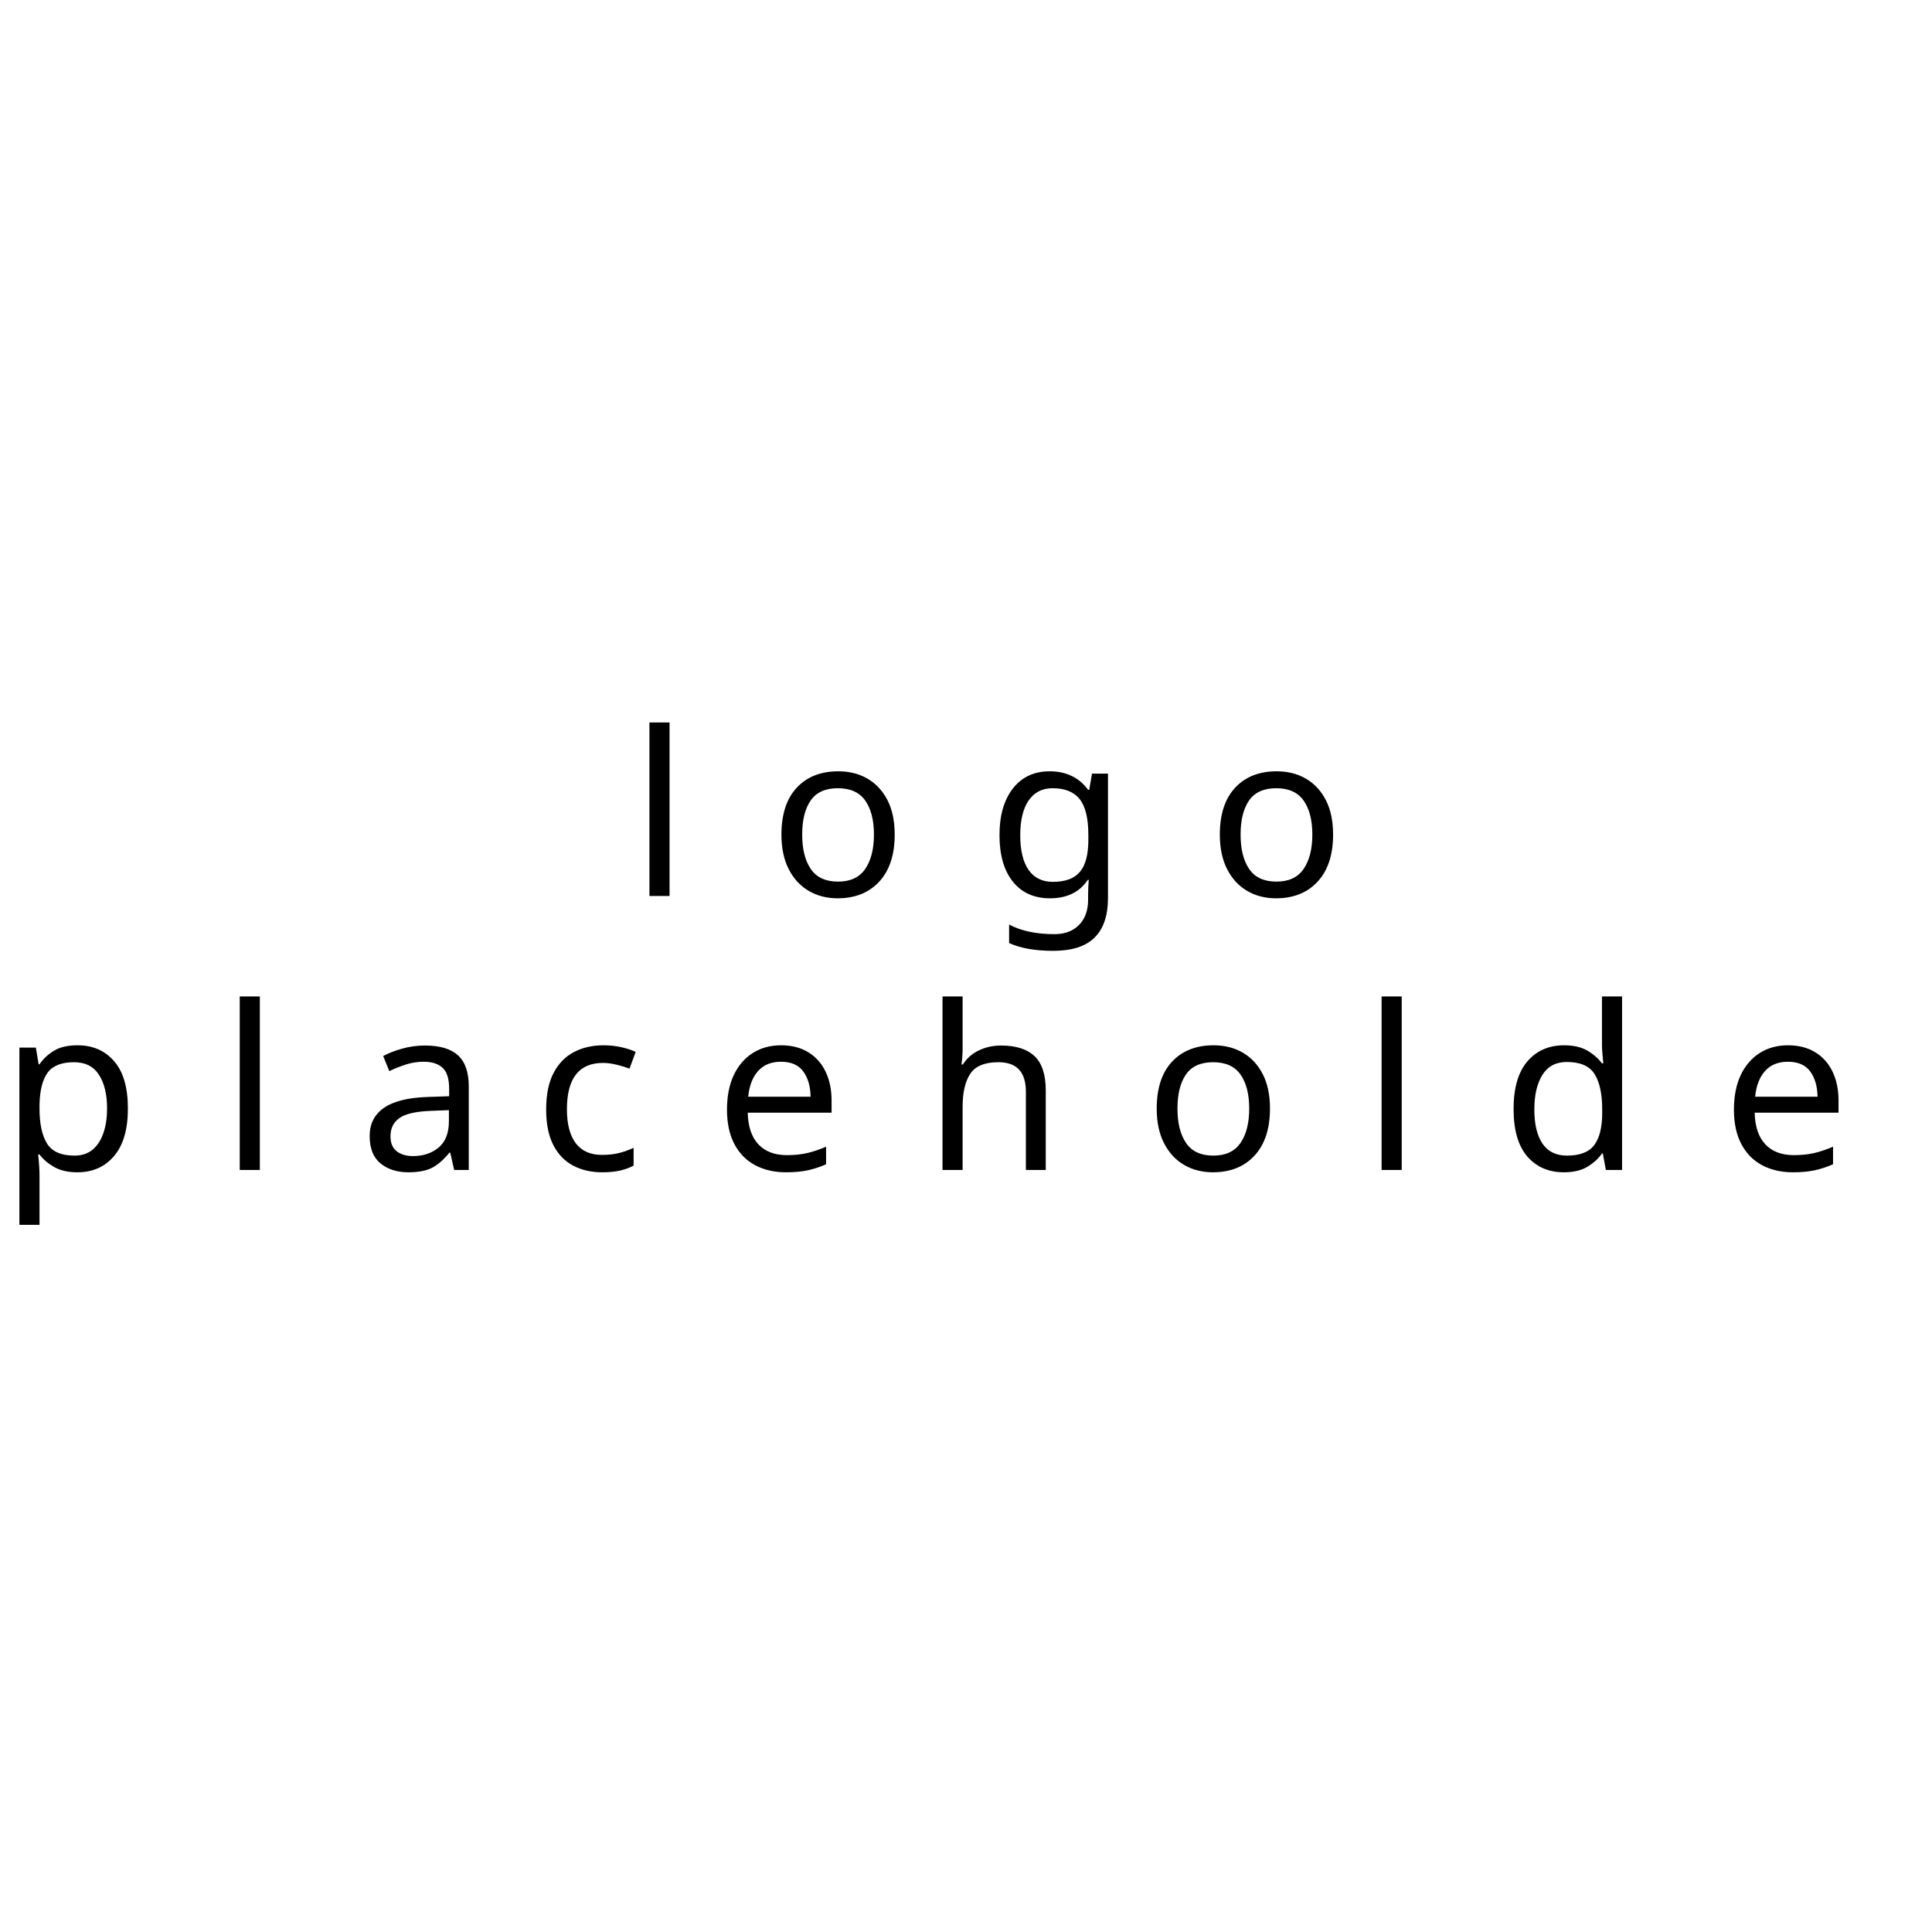
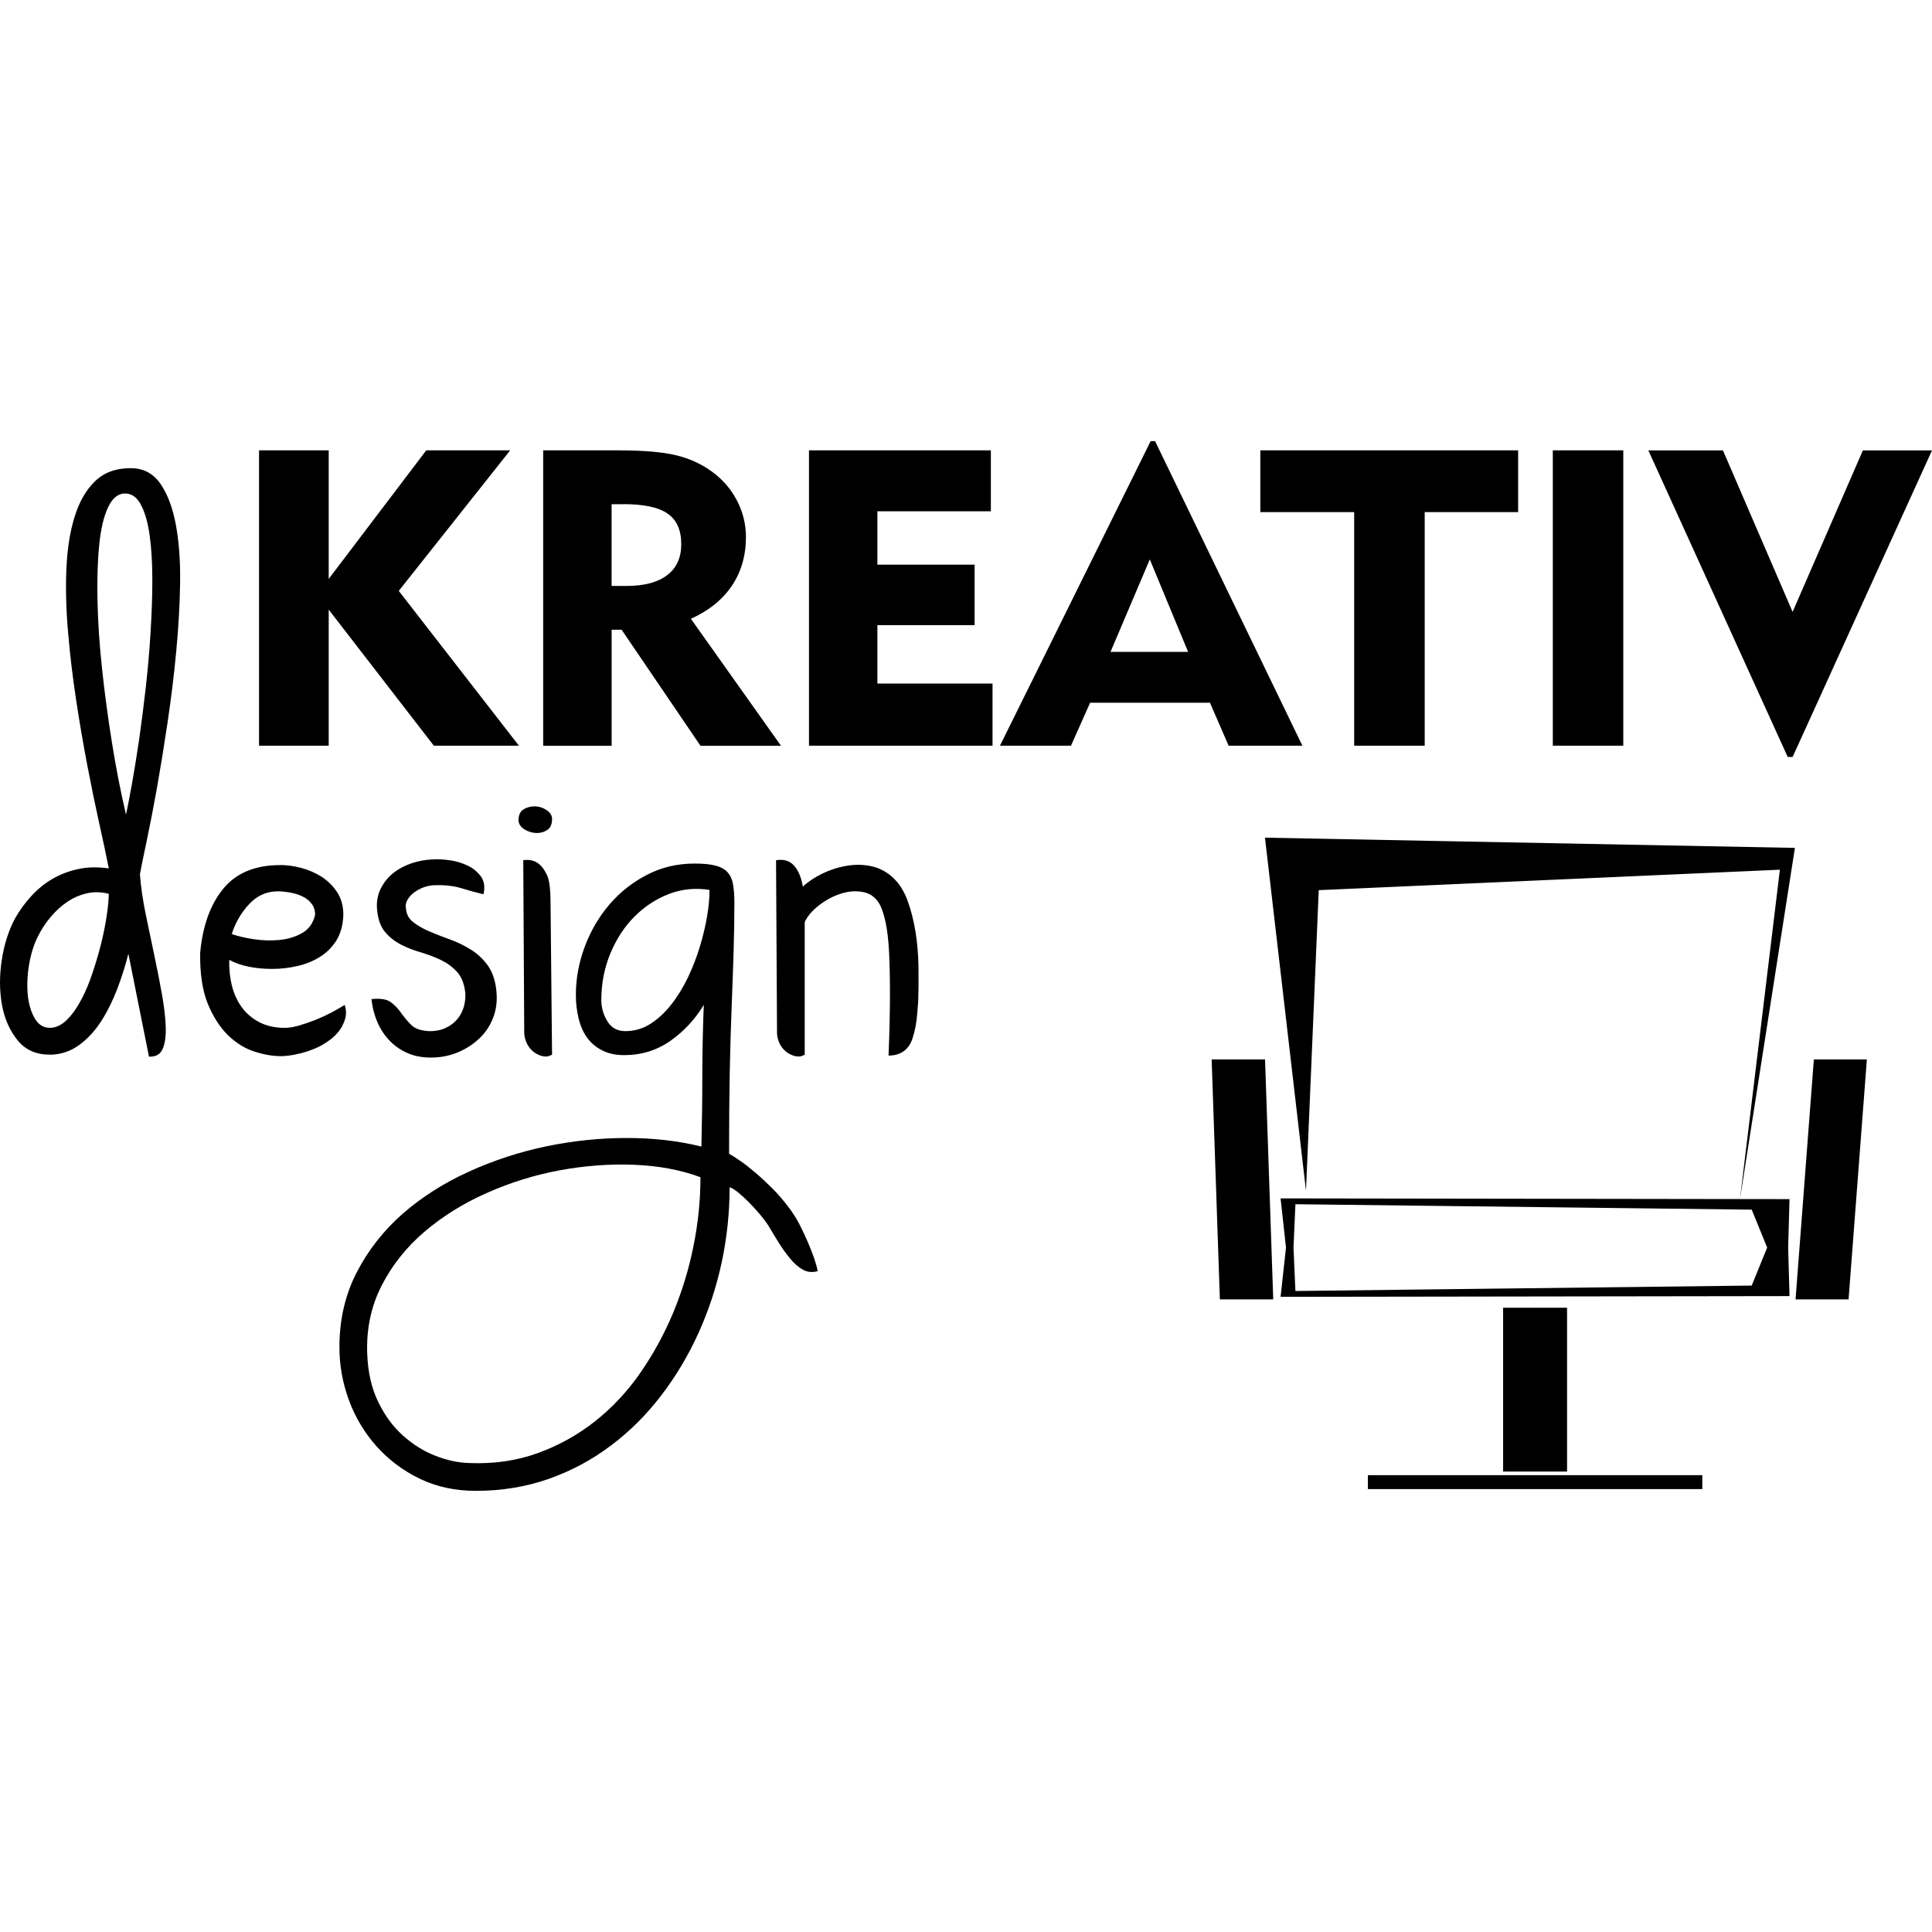
<svg xmlns="http://www.w3.org/2000/svg" id="Layer_1" data-name="Layer 1" viewBox="0 0 512 512">
  <defs>
    <style>
      .cls-1 {
-         letter-spacing: .35em;
-       }
- 
-       .cls-2 {
-         letter-spacing: .34em;
-       }
- 
-       .cls-3 {
        fill: #000;
-         font-family: MyriadPro-Regular, 'Myriad Pro';
-         font-size: 60.51px;
-       }
- 
-       .cls-4 {
-         letter-spacing: .35em;
+         stroke-width: 0px;
      }
    </style>
  </defs>
-   <text class="cls-3" transform="translate(166.97 237.45)">
-     <tspan class="cls-1">
-       <tspan x="0" y="0">logo</tspan>
-     </tspan>
-     <tspan class="cls-4" x="-166.97" y="72.61">pla</tspan>
-     <tspan class="cls-2" x="-25.56" y="72.61">c</tspan>
-     <tspan class="cls-1" x="22.36" y="72.61">eholder</tspan>
-   </text>
+   <path class="cls-1" d="M68.65,197.62v-78.27h18.46v34.07l25.85-34.07h22.24l-29.52,37.24,31.84,41.03h-22.55l-27.86-36.06v36.06h-18.46ZM165.16,133.62h-3.08v21.66h3.94c4.72,0,8.31-.96,10.79-2.86,2.49-1.9,3.73-4.64,3.73-8.2,0-3.74-1.2-6.43-3.61-8.11-2.41-1.68-6.34-2.51-11.77-2.51ZM143.95,197.62v-78.27h20.12c6.45,0,11.44.43,15,1.28,3.56.84,6.69,2.25,9.43,4.23,2.91,2.08,5.18,4.67,6.78,7.74,1.61,3.08,2.4,6.32,2.4,9.73,0,4.94-1.26,9.25-3.76,12.95-2.51,3.7-6.12,6.6-10.83,8.7l23.88,33.65h-21.34l-20.89-30.74h-2.65v30.74h-18.13ZM214.39,197.62v-78.27h48.2v16.14h-30.07v14.15h25.76v16.03h-25.76v15.48h30.51v16.47h-48.64ZM294.3,172.75h20.56l-10.15-24.5-10.41,24.5ZM265,197.62l39.93-80.7h1.18l39.04,80.7h-19.55l-4.95-11.39h-31.76l-5.07,11.39h-18.81ZM358.87,197.62v-61.91h-24.87v-16.36h68.32v16.36h-24.76v61.91h-18.69ZM411.51,197.62v-78.27h18.68v78.27h-18.68ZM475.06,200.61h-1.29l-36.94-81.25h19.77l18.46,42.8,18.62-42.8h18.32l-36.94,81.25ZM13.47,279.48c-3.72.09-6.65-1.15-8.77-3.75-2.1-2.58-3.51-5.72-4.18-9.44-.67-3.73-.69-7.67-.06-11.8.62-4.14,1.79-7.82,3.49-11.04,1.19-2.1,2.6-4.07,4.26-5.89,1.65-1.82,3.51-3.36,5.56-4.57,2.08-1.23,4.38-2.12,6.87-2.66,2.49-.56,5.22-.62,8.19-.19-.61-3.14-1.43-7.04-2.49-11.74-1.04-4.7-2.1-9.81-3.16-15.35-1.06-5.54-2.06-11.34-2.99-17.45-.93-6.09-1.64-12.06-2.14-17.95-.52-5.86-.68-11.45-.46-16.73.22-5.29.93-9.92,2.16-13.9,1.21-3.96,3.01-7.12,5.39-9.44,2.36-2.34,5.54-3.51,9.51-3.51,3.31,0,5.91,1.36,7.82,4.07,1.89,2.71,3.27,6.32,4.12,10.85.84,4.52,1.23,9.68,1.14,15.48-.08,5.78-.43,11.83-1.02,18.08-.58,6.26-1.36,12.54-2.29,18.84-.94,6.3-1.89,12.13-2.84,17.52-.97,5.37-1.88,10.05-2.73,14.07-.84,4.01-1.45,6.91-1.77,8.69.24,3.31.76,6.8,1.51,10.48.76,3.68,1.52,7.32,2.28,10.91.76,3.59,1.45,7.04,2.03,10.33.58,3.29.94,6.19,1.02,8.69.09,2.51-.2,4.48-.82,5.91-.63,1.43-1.84,2.12-3.62,2.03l-5.46-27.28c-.76,3.05-1.73,6.13-2.92,9.27-1.19,3.12-2.6,5.98-4.24,8.55-1.65,2.58-3.59,4.7-5.84,6.35-2.24,1.65-4.75,2.51-7.54,2.6ZM28.82,236.87c-2.04-.52-3.96-.56-5.78-.13-1.82.41-3.53,1.14-5.13,2.21-1.6,1.06-3.09,2.4-4.44,4.01-1.36,1.6-2.49,3.33-3.42,5.19-1.1,2.21-1.89,4.72-2.36,7.56-.46,2.82-.56,5.5-.33,7.99.26,2.49.89,4.59,1.91,6.28,1.02,1.69,2.42,2.49,4.2,2.4,1.52-.09,2.95-.8,4.31-2.16s2.6-3.09,3.74-5.26c1.15-2.14,2.15-4.57,3.03-7.23.89-2.66,1.67-5.29,2.3-7.86.62-2.58,1.12-5.03,1.45-7.36.35-2.32.52-4.2.52-5.63ZM33.39,215.93c.41-1.95.95-4.68,1.58-8.19.62-3.51,1.26-7.45,1.91-11.8.62-4.36,1.21-8.99,1.77-13.9.54-4.89.98-9.77,1.26-14.6.3-4.81.46-9.42.46-13.82s-.24-8.29-.7-11.67c-.47-3.4-1.23-6.11-2.29-8.12-1.06-2.04-2.47-3.05-4.24-3.05-1.87,0-3.36,1.23-4.51,3.68-1.15,2.45-1.93,5.8-2.34,10.03-.43,4.22-.58,9.18-.45,14.83.13,5.68.52,11.67,1.21,17.97.67,6.3,1.54,12.76,2.6,19.4,1.06,6.65,2.3,13.06,3.75,19.23ZM74.23,229.24c1.77,0,3.64.26,5.58.76,1.95.52,3.75,1.3,5.4,2.34,1.64,1.06,3.03,2.42,4.11,4.07,1.11,1.65,1.67,3.66,1.67,6.02-.09,2.71-.72,4.98-1.84,6.8-1.15,1.82-2.6,3.27-4.4,4.38-1.77,1.1-3.75,1.91-5.96,2.4-2.19.52-4.42.76-6.67.76s-4.36-.19-6.35-.62c-1.97-.41-3.64-1.02-5-1.78-.09,2.36.15,4.65.69,6.87.56,2.19,1.45,4.11,2.66,5.76,1.23,1.65,2.79,2.97,4.7,3.94,1.91.98,4.14,1.45,6.67,1.45,1.11,0,2.36-.21,3.79-.62,1.45-.43,2.9-.93,4.4-1.51,1.47-.61,2.88-1.26,4.24-1.97,1.35-.74,2.5-1.39,3.43-1.97.43,1.34.45,2.64.06,3.88-.39,1.21-.97,2.32-1.77,3.29-.8.97-1.77,1.84-2.92,2.6-1.13.76-2.21,1.36-3.23,1.77-1.61.67-3.23,1.19-4.83,1.51-1.61.35-3.03.52-4.31.52-2.12,0-4.42-.41-6.91-1.21-2.51-.8-4.83-2.23-6.99-4.31-2.14-2.08-3.94-4.87-5.39-8.38-1.43-3.51-2.1-8.01-2.01-13.51.67-7.19,2.73-12.86,6.15-17,3.42-4.14,8.42-6.22,15.03-6.22ZM61.41,247.52c1.63.58,3.55,1.04,5.85,1.38,2.28.35,4.55.41,6.78.2,2.25-.22,4.26-.82,6.04-1.84,1.78-1.02,2.91-2.62,3.43-4.83,0-1.17-.33-2.17-.96-2.96-.62-.82-1.43-1.45-2.4-1.91-.97-.48-2.06-.8-3.25-1.02-1.19-.21-2.27-.33-3.29-.33-2.97,0-5.5,1.15-7.62,3.43-2.1,2.29-3.64,4.91-4.57,7.88ZM98.46,264.78c2.36-.26,4.07.02,5.13.82,1.06.8,1.97,1.75,2.73,2.86.76,1.08,1.65,2.14,2.66,3.16,1.02,1.02,2.66,1.56,4.96,1.65,1.6,0,3.01-.3,4.24-.89,1.23-.58,2.23-1.36,3.05-2.34.8-.98,1.37-2.08,1.71-3.31.33-1.21.45-2.42.37-3.61-.26-2.36-.98-4.2-2.14-5.5-1.19-1.32-2.62-2.38-4.26-3.18-1.65-.8-3.43-1.47-5.33-2.04-1.91-.54-3.68-1.23-5.33-2.08-1.65-.84-3.03-1.95-4.18-3.31-1.15-1.34-1.84-3.2-2.1-5.58-.26-2.1.02-4,.82-5.7.8-1.69,1.91-3.12,3.31-4.26,1.39-1.13,3.01-2.01,4.87-2.66,1.87-.63,3.77-.98,5.72-1.06,1.34-.09,2.9,0,4.63.24,1.73.26,3.31.76,4.74,1.47,1.45.71,2.58,1.69,3.45,2.9.84,1.23,1.04,2.77.62,4.63-1.77-.41-3.7-.95-5.78-1.58-2.05-.63-4.42-.91-7.03-.82-.93,0-1.89.17-2.86.49-.98.35-1.84.8-2.6,1.35-.76.54-1.37,1.21-1.84,1.97-.46.76-.61,1.52-.44,2.28.09,1.53.72,2.75,1.91,3.68,1.17.94,2.62,1.76,4.31,2.47,1.69.74,3.53,1.45,5.52,2.16,1.97.72,3.83,1.63,5.56,2.73,1.75,1.1,3.23,2.51,4.46,4.24,1.21,1.73,1.95,3.96,2.21,6.67.26,2.53-.02,4.87-.82,6.97-.8,2.12-1.99,3.94-3.55,5.46-1.56,1.51-3.4,2.75-5.52,3.68-2.12.93-4.35,1.43-6.71,1.51-2.46.09-4.63-.24-6.54-1-1.9-.78-3.55-1.84-4.95-3.25-1.39-1.39-2.52-3.03-3.36-4.93-.84-1.91-1.41-4.01-1.65-6.28ZM138.67,227.97c2.62-.41,4.61.69,5.96,3.31.43.67.76,1.62.95,2.86.22,1.21.33,3.27.33,6.15l.39,39.2c-.7.43-1.43.58-2.23.46-.8-.13-1.58-.46-2.34-.96-.76-.52-1.41-1.21-1.91-2.1-.52-.89-.8-1.89-.89-2.99l-.26-45.93ZM137.42,217.31c0-1.34.45-2.29,1.39-2.86.93-.54,1.95-.8,3.05-.76,1.08.04,2.1.39,3.03,1.02.93.63,1.41,1.41,1.41,2.34,0,1.45-.48,2.45-1.41,2.99-.93.56-1.95.78-3.03.7-1.1-.09-2.12-.44-3.05-1.06-.94-.65-1.39-1.43-1.39-2.36ZM89.95,357.01c0-7.28,1.52-13.86,4.57-19.79,3.05-5.91,7.1-11.08,12.17-15.55,5.09-4.44,10.92-8.15,17.52-11.15,6.6-3.01,13.45-5.24,20.55-6.73,7.1-1.47,14.21-2.21,21.33-2.21s13.68.76,19.79,2.27c.15-6.34.24-12.52.24-18.51s.13-12.36.39-19.04c-2.3,3.81-5.22,6.97-8.81,9.51-3.6,2.53-7.69,3.81-12.26,3.81-2.28,0-4.25-.41-5.89-1.28-1.65-.84-2.99-1.97-4.01-3.42-1.02-1.43-1.75-3.12-2.21-5.07-.48-1.95-.72-4.03-.72-6.22,0-4.31.8-8.57,2.36-12.76,1.56-4.18,3.75-7.9,6.54-11.18,2.79-3.25,6.1-5.86,9.96-7.86,3.83-1.99,8.05-2.98,12.62-2.98,2.36,0,4.24.19,5.63.58,1.41.37,2.47,1,3.18,1.84.72.84,1.19,1.93,1.39,3.23.21,1.32.33,2.86.33,4.63,0,4.22-.07,8.51-.2,12.82-.13,4.31-.3,9.05-.5,14.21-.21,5.15-.39,10.96-.52,17.39-.13,6.43-.19,13.82-.19,22.2.78.43,1.77,1.06,2.99,1.91,1.23.84,2.55,1.88,4,3.12,1.43,1.21,2.92,2.62,4.5,4.18,1.56,1.56,3.05,3.31,4.51,5.26,1.02,1.37,1.93,2.82,2.73,4.38.8,1.58,1.51,3.1,2.14,4.57.65,1.49,1.19,2.9,1.67,4.24.45,1.37.78,2.52.95,3.45-1.45.41-2.75.28-3.94-.39-1.19-.67-2.31-1.65-3.35-2.92-1.06-1.26-2.08-2.69-3.05-4.24-.98-1.56-1.88-3.07-2.73-4.51-.67-1.02-1.47-2.08-2.4-3.16-.93-1.1-1.88-2.14-2.86-3.12-.98-.98-1.91-1.82-2.79-2.54-.89-.72-1.62-1.17-2.23-1.34,0,6.69-.69,13.32-2.08,19.85-1.41,6.57-3.47,12.82-6.17,18.78-2.71,5.98-6,11.5-9.9,16.57-3.87,5.09-8.31,9.5-13.31,13.25-4.98,3.77-10.48,6.71-16.5,8.84-6,2.1-12.43,3.16-19.27,3.16-5.5,0-10.48-1.08-14.92-3.23-4.44-2.16-8.23-5.02-11.41-8.57-3.16-3.55-5.61-7.6-7.3-12.17-1.69-4.57-2.54-9.27-2.54-14.1ZM185.62,311.97c-5.24-1.95-11.11-3.03-17.58-3.29-6.45-.26-13.01.24-19.66,1.45-6.63,1.23-13.06,3.22-19.28,5.98-6.24,2.75-11.73,6.17-16.56,10.27-4.83,4.11-8.62,8.88-11.41,14.33-2.79,5.46-4.07,11.5-3.81,18.08.17,4.83,1.13,9.03,2.86,12.63,1.73,3.59,3.9,6.58,6.52,8.94,2.64,2.38,5.48,4.18,8.58,5.39,3.07,1.23,6.1,1.89,9.07,1.97,6.52.26,12.54-.6,18.08-2.6s10.59-4.79,15.16-8.38c4.57-3.6,8.6-7.88,12.06-12.86,3.47-5.01,6.39-10.33,8.75-16,2.36-5.65,4.16-11.57,5.39-17.7,1.23-6.13,1.84-12.19,1.84-18.21ZM159.35,265.02c0,1.95.52,3.81,1.58,5.58,1.06,1.77,2.64,2.66,4.77,2.66,2.44,0,4.7-.65,6.73-1.97,2.01-1.3,3.86-3.01,5.5-5.13,1.67-2.12,3.12-4.51,4.4-7.17,1.26-2.66,2.32-5.39,3.16-8.19.85-2.79,1.47-5.48,1.91-8.05.44-2.58.63-4.89.63-6.91-3.73-.6-7.3-.24-10.72,1.06-3.43,1.32-6.47,3.31-9.14,5.98-2.67,2.66-4.79,5.91-6.41,9.77-1.6,3.85-2.4,7.97-2.4,12.36ZM205.67,227.97c2.04-.33,3.61.13,4.74,1.41,1.15,1.26,1.93,3.12,2.36,5.58,1.35-1.28,3.08-2.42,5.13-3.44,2.08-1,4.25-1.71,6.54-2.08,2.28-.39,4.53-.33,6.71.17,2.21.52,4.16,1.62,5.85,3.31,1.51,1.51,2.73,3.53,3.61,6.02.89,2.49,1.56,5.22,2.04,8.19.46,2.97.72,6,.76,9.14.05,3.14.02,6.13-.07,9.01-.09,1.02-.17,2.1-.26,3.23-.09,1.15-.22,2.29-.43,3.44-.22,1.13-.5,2.21-.82,3.23-.35,1.02-.76,1.82-1.28,2.4-1.19,1.45-2.88,2.16-5.07,2.16.24-6.26.37-11.63.37-16.11s-.09-8.29-.24-11.41c-.17-3.14-.48-5.69-.89-7.68-.43-2-.93-3.57-1.53-4.77-1.02-1.86-2.47-2.97-4.38-3.35-1.91-.39-3.88-.26-5.89.39-2.04.63-3.96,1.65-5.78,3.03-1.82,1.41-3.12,2.9-3.88,4.5v35.15c-.67.43-1.4.58-2.21.46-.8-.13-1.58-.46-2.36-.96-.76-.52-1.38-1.21-1.91-2.1-.49-.89-.8-1.89-.86-2.99l-.26-45.93ZM337.43,344.35h-14.15l-2.18-63.59h14.15l2.17,63.59ZM475.84,344.35h14.05l4.85-63.59h-14.05l-4.85,63.59ZM362.5,390.93h88.63v3.69h-88.63v-3.69ZM349.48,235.91l-3.38,79.64-10.87-93.56,140.44,2.71-14.57,93.18,10.59-87.4-122.22,5.42ZM473.88,330.63l.36,12.85-132.01.19h0s0,0,0,0h-2.86s1.43-13.04,1.43-13.04l-1.43-13.04h2.86s0,0,0,0h0s132.01.19,132.01.19l-.36,12.84ZM464.22,340.68l4.1-10.06-4.1-10.05-120.92-1.44-.51,11.5.51,11.5,120.92-1.44ZM398.34,346.56h16.95v43.42h-16.95v-43.42Z" />
</svg>
